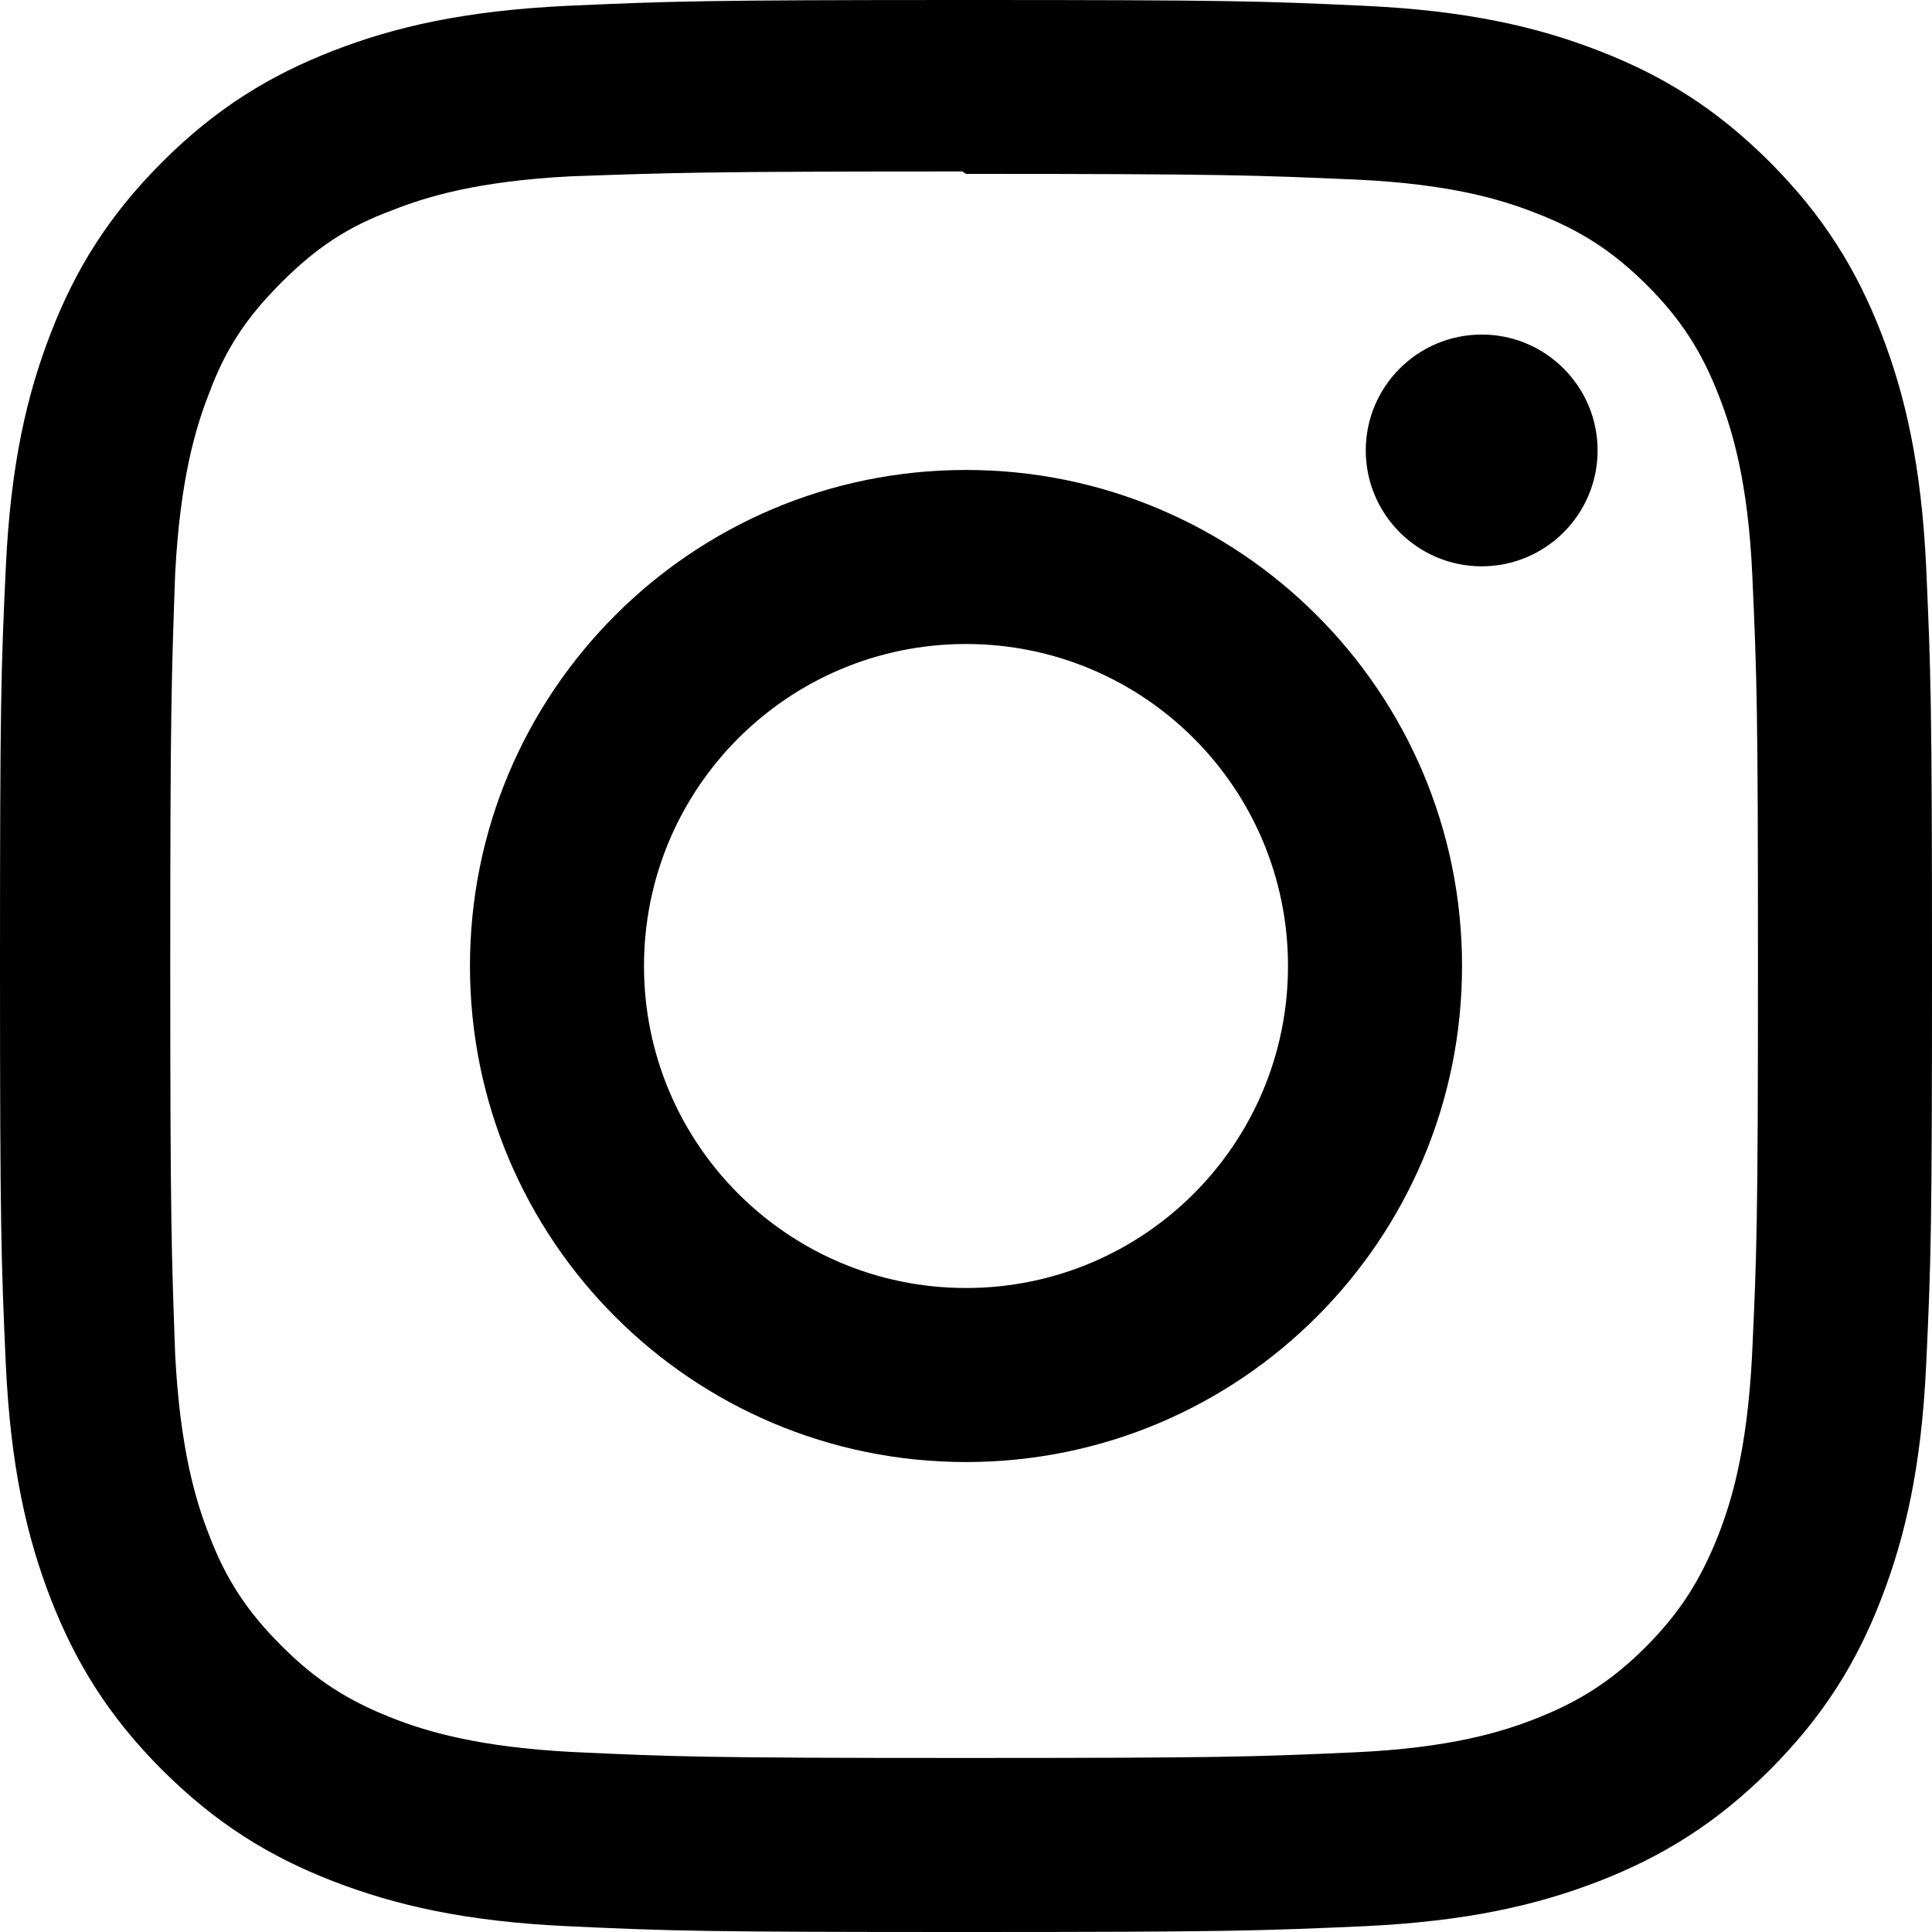
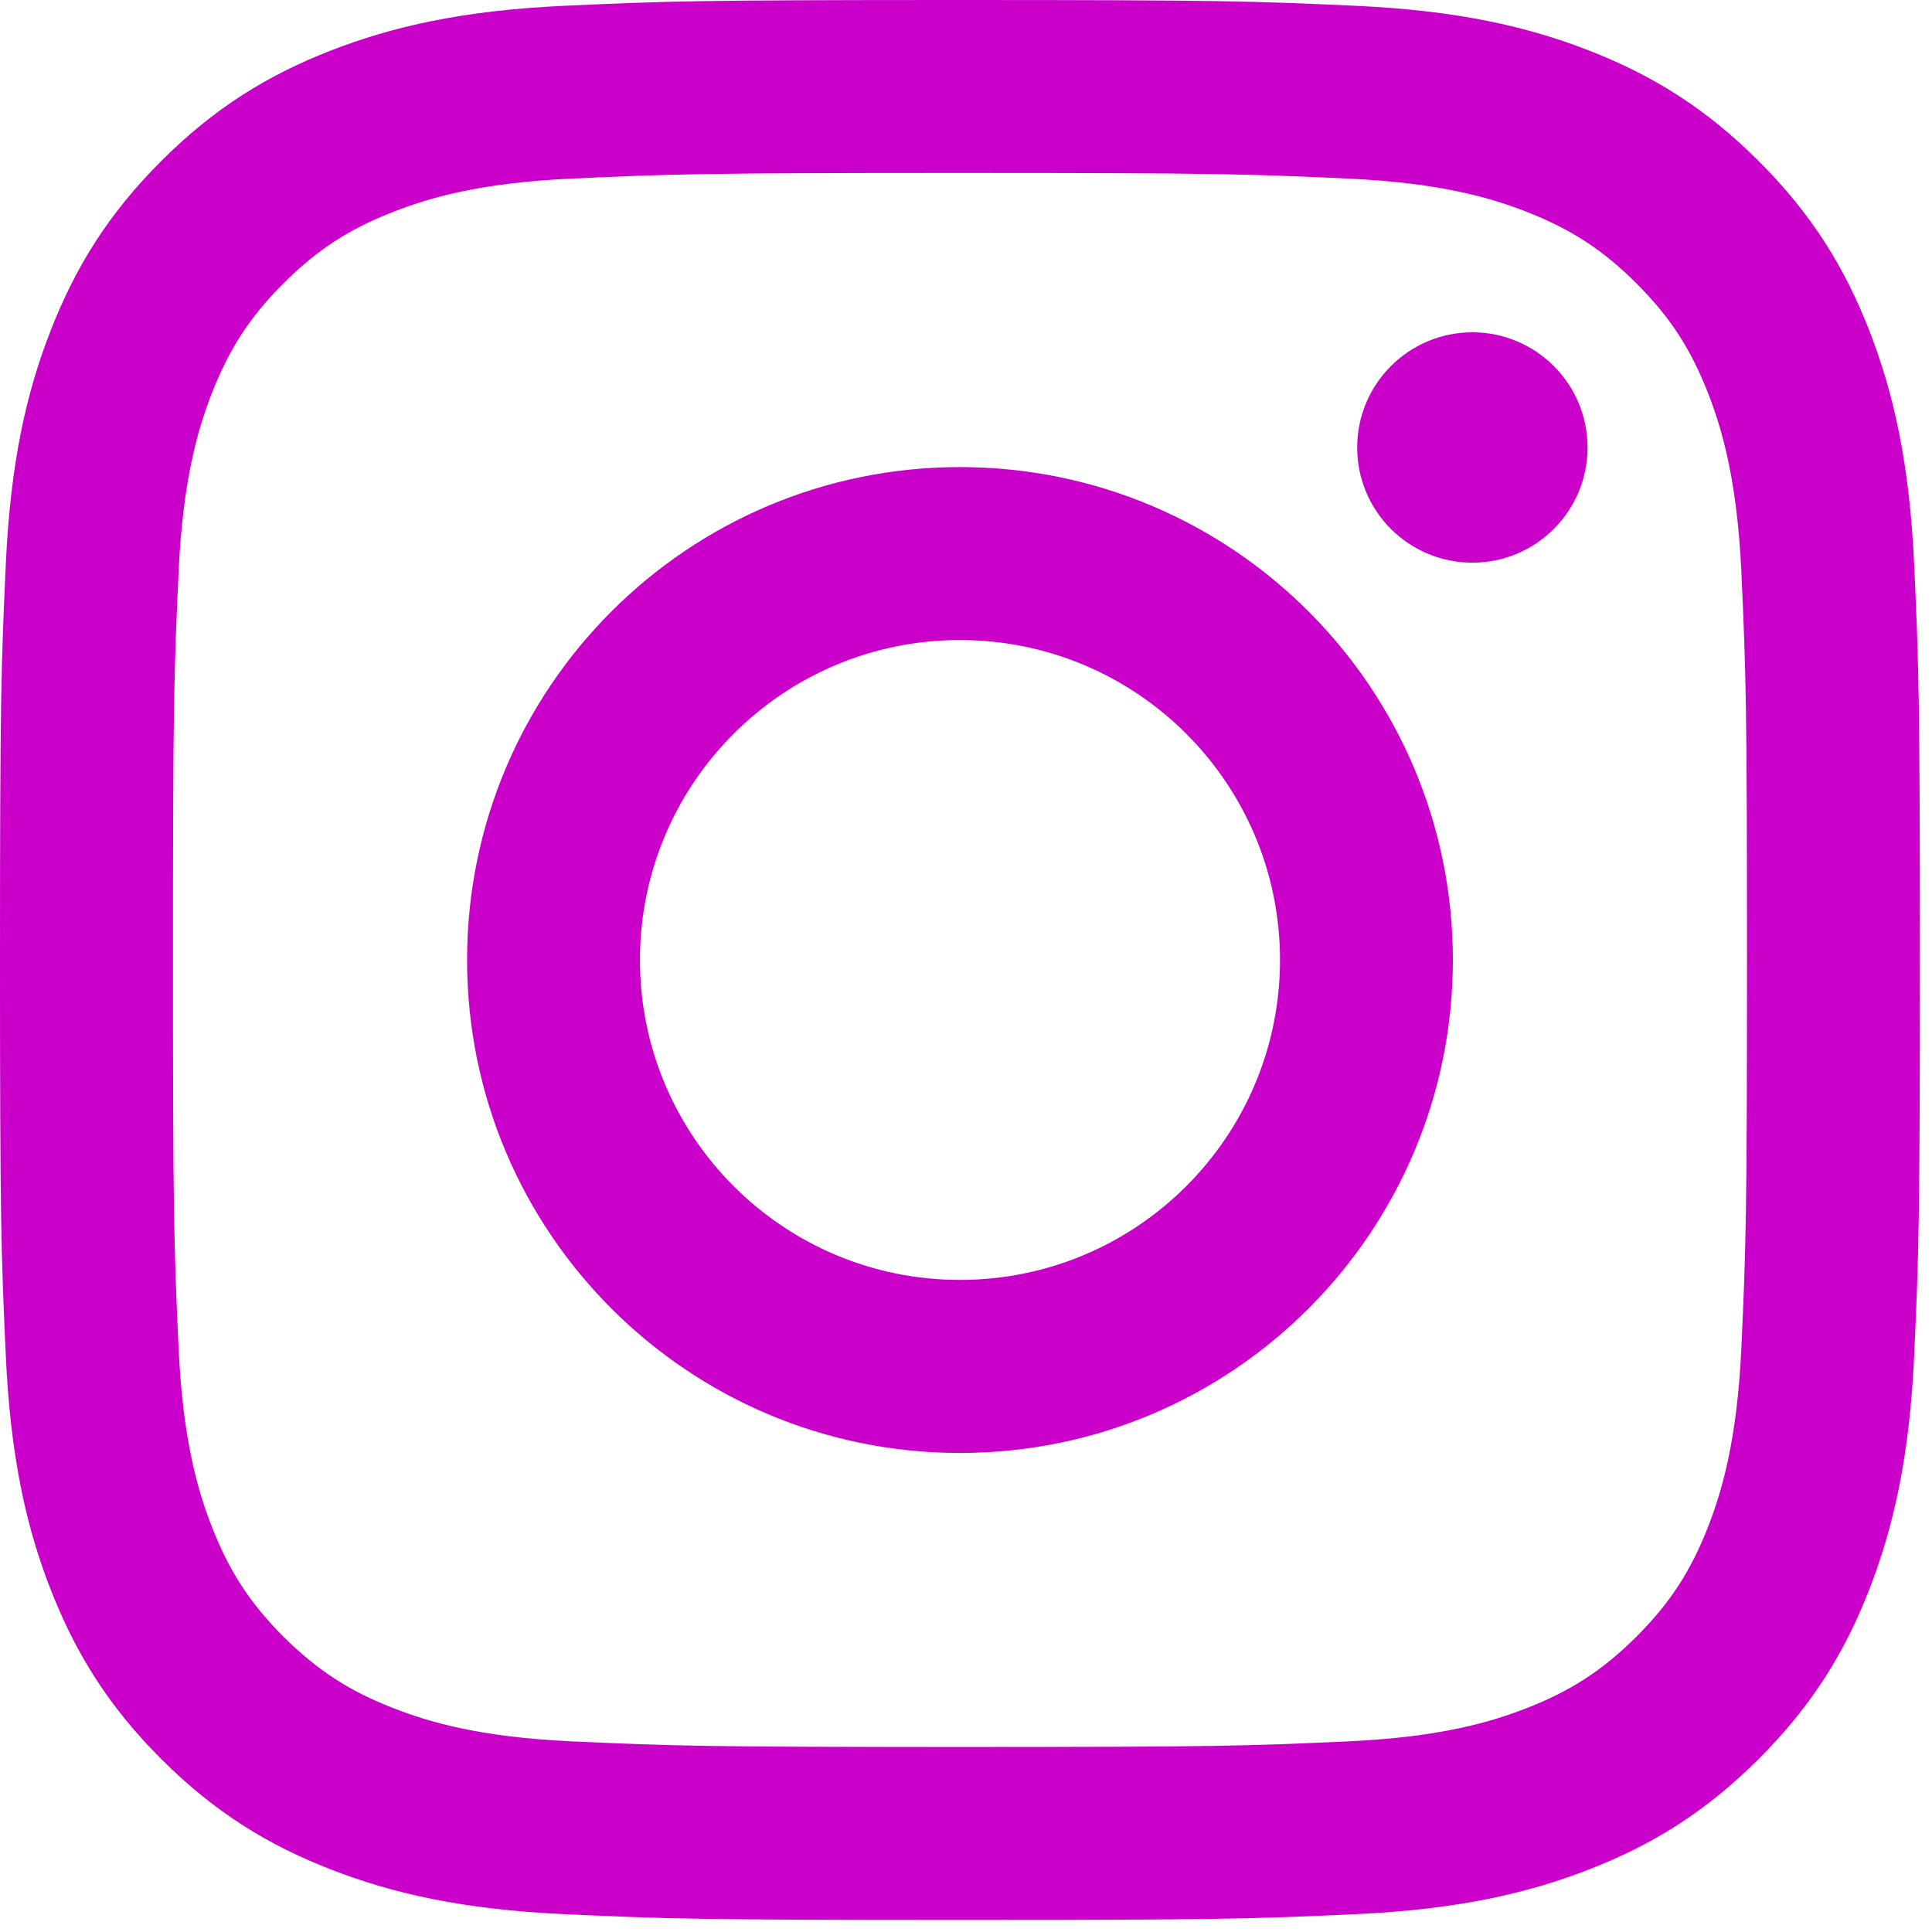
- <svg xmlns="http://www.w3.org/2000/svg" role="img" viewBox="0 0 24 24">
-   <path d="M12 0C8.74 0 8.333.015 7.053.072 5.775.132 4.905.333 4.14.63c-.789.306-1.459.717-2.126 1.384S.935 3.35.63 4.14C.333 4.905.131 5.775.072 7.053.012 8.333 0 8.74 0 12s.015 3.667.072 4.947c.06 1.277.261 2.148.558 2.913.306.788.717 1.459 1.384 2.126.667.666 1.336 1.079 2.126 1.384.766.296 1.636.499 2.913.558C8.333 23.988 8.74 24 12 24s3.667-.015 4.947-.072c1.277-.06 2.148-.262 2.913-.558.788-.306 1.459-.718 2.126-1.384.666-.667 1.079-1.335 1.384-2.126.296-.765.499-1.636.558-2.913.06-1.28.072-1.687.072-4.947s-.015-3.667-.072-4.947c-.06-1.277-.262-2.149-.558-2.913-.306-.789-.718-1.459-1.384-2.126C21.319 1.347 20.651.935 19.86.63c-.765-.297-1.636-.499-2.913-.558C15.667.012 15.26 0 12 0zm0 2.16c3.203 0 3.585.016 4.85.071 1.17.055 1.805.249 2.227.415.562.217.96.477 1.382.896.419.42.679.819.896 1.381.164.422.36 1.057.413 2.227.057 1.266.07 1.646.07 4.85s-.015 3.585-.074 4.85c-.061 1.17-.256 1.805-.421 2.227-.224.562-.479.96-.899 1.382-.419.419-.824.679-1.38.896-.42.164-1.065.36-2.235.413-1.274.057-1.649.07-4.859.07-3.211 0-3.586-.015-4.859-.074-1.171-.061-1.816-.256-2.236-.421-.569-.224-.96-.479-1.379-.899-.421-.419-.69-.824-.9-1.38-.165-.42-.359-1.065-.42-2.235-.045-1.26-.061-1.649-.061-4.844 0-3.196.016-3.586.061-4.861.061-1.17.255-1.814.42-2.234.21-.57.479-.96.9-1.381.419-.419.81-.689 1.379-.898.42-.166 1.051-.361 2.221-.421 1.275-.045 1.65-.06 4.859-.06l.045.03zm0 3.678c-3.405 0-6.162 2.76-6.162 6.162 0 3.405 2.76 6.162 6.162 6.162 3.405 0 6.162-2.76 6.162-6.162 0-3.405-2.76-6.162-6.162-6.162zM12 16c-2.21 0-4-1.79-4-4s1.79-4 4-4 4 1.79 4 4-1.79 4-4 4zm7.846-10.405c0 .795-.646 1.44-1.44 1.44-.795 0-1.44-.646-1.44-1.44 0-.794.646-1.439 1.44-1.439.793-.001 1.44.645 1.44 1.439z" />
+ <svg xmlns="http://www.w3.org/2000/svg" width="21px" height="21px" viewBox="0 0 21 21" version="1.1">
+   <g id="Girls-Code-III" stroke="none" stroke-width="1" fill="none" fill-rule="evenodd">
+     <g id="Index" transform="translate(-505, -5125)" fill="#CA00CA">
+       <g id="footer" transform="translate(0, 4681)">
+         <g id="Group-11">
+           <g transform="translate(423, 441)">
+             <g id="Group-4">
+               <g id="Group-8" transform="translate(82, 3)">
+                 <path d="M18.928,14.651 C18.881,15.669 18.711,16.221 18.569,16.588 C18.379,17.076 18.154,17.423 17.788,17.789 C17.423,18.153 17.075,18.38 16.588,18.569 C16.22,18.712 15.668,18.882 14.651,18.928 C13.55,18.978 13.221,18.989 10.434,18.989 C7.648,18.989 7.318,18.978 6.218,18.928 C5.2,18.882 4.648,18.712 4.281,18.569 C3.793,18.38 3.446,18.153 3.08,17.789 C2.715,17.423 2.49,17.076 2.3,16.588 C2.157,16.221 1.988,15.669 1.941,14.651 C1.891,13.551 1.88,13.221 1.88,10.435 C1.88,7.649 1.891,7.318 1.941,6.218 C1.988,5.201 2.157,4.649 2.3,4.281 C2.49,3.794 2.715,3.446 3.08,3.081 C3.446,2.716 3.793,2.49 4.281,2.3 C4.648,2.157 5.2,1.987 6.218,1.941 C7.318,1.891 7.649,1.88 10.434,1.88 C13.22,1.88 13.55,1.891 14.651,1.941 C15.668,1.987 16.22,2.157 16.588,2.3 C17.075,2.49 17.423,2.716 17.788,3.081 C18.154,3.446 18.379,3.794 18.569,4.281 C18.711,4.649 18.881,5.201 18.928,6.218 C18.978,7.318 18.989,7.649 18.989,10.435 C18.989,13.221 18.978,13.551 18.928,14.651 M20.806,6.132 C20.755,5.022 20.578,4.263 20.321,3.6 C20.054,2.914 19.698,2.332 19.117,1.752 C18.537,1.172 17.955,0.815 17.269,0.548 C16.606,0.29 15.847,0.114 14.737,0.063 C13.623,0.012 13.268,-0 10.434,-0 C7.6,-0 7.245,0.012 6.132,0.063 C5.022,0.114 4.263,0.29 3.599,0.548 C2.913,0.815 2.331,1.172 1.751,1.752 C1.171,2.332 0.815,2.914 0.548,3.6 C0.289,4.263 0.114,5.022 0.063,6.132 C0.012,7.246 0,7.601 0,10.435 C0,13.269 0.012,13.624 0.063,14.737 C0.114,15.847 0.289,16.606 0.548,17.27 C0.815,17.956 1.171,18.538 1.751,19.118 C2.331,19.698 2.913,20.055 3.599,20.321 C4.263,20.579 5.022,20.755 6.132,20.806 C7.245,20.857 7.6,20.869 10.434,20.869 C13.268,20.869 13.623,20.857 14.737,20.806 C15.847,20.755 16.606,20.579 17.269,20.321 C17.955,20.055 18.537,19.698 19.117,19.118 C19.698,18.538 20.054,17.956 20.321,17.27 C20.578,16.606 20.755,15.847 20.806,14.737 C20.857,13.624 20.868,13.269 20.868,10.435 C20.868,7.601 20.857,7.246 20.806,6.132 M10.434,13.912 C8.513,13.912 6.956,12.355 6.956,10.434 C6.956,8.514 8.513,6.957 10.434,6.957 C12.355,6.957 13.913,8.514 13.913,10.434 C13.913,12.355 12.355,13.912 10.434,13.912 M10.434,5.077 C7.475,5.077 5.077,7.476 5.077,10.434 C5.077,13.393 7.475,15.793 10.434,15.793 C13.394,15.793 15.792,13.393 15.792,10.434 C15.792,7.476 13.394,5.077 10.434,5.077" id="Fill-4" />
+                 <path d="M16.004,3.612 C15.313,3.612 14.752,4.173 14.752,4.864 C14.752,5.556 15.313,6.116 16.004,6.116 C16.695,6.116 17.256,5.556 17.256,4.864 C17.256,4.173 16.695,3.612 16.004,3.612" id="Fill-6" />
+               </g>
+             </g>
+           </g>
+         </g>
+       </g>
+     </g>
+   </g>
</svg>
